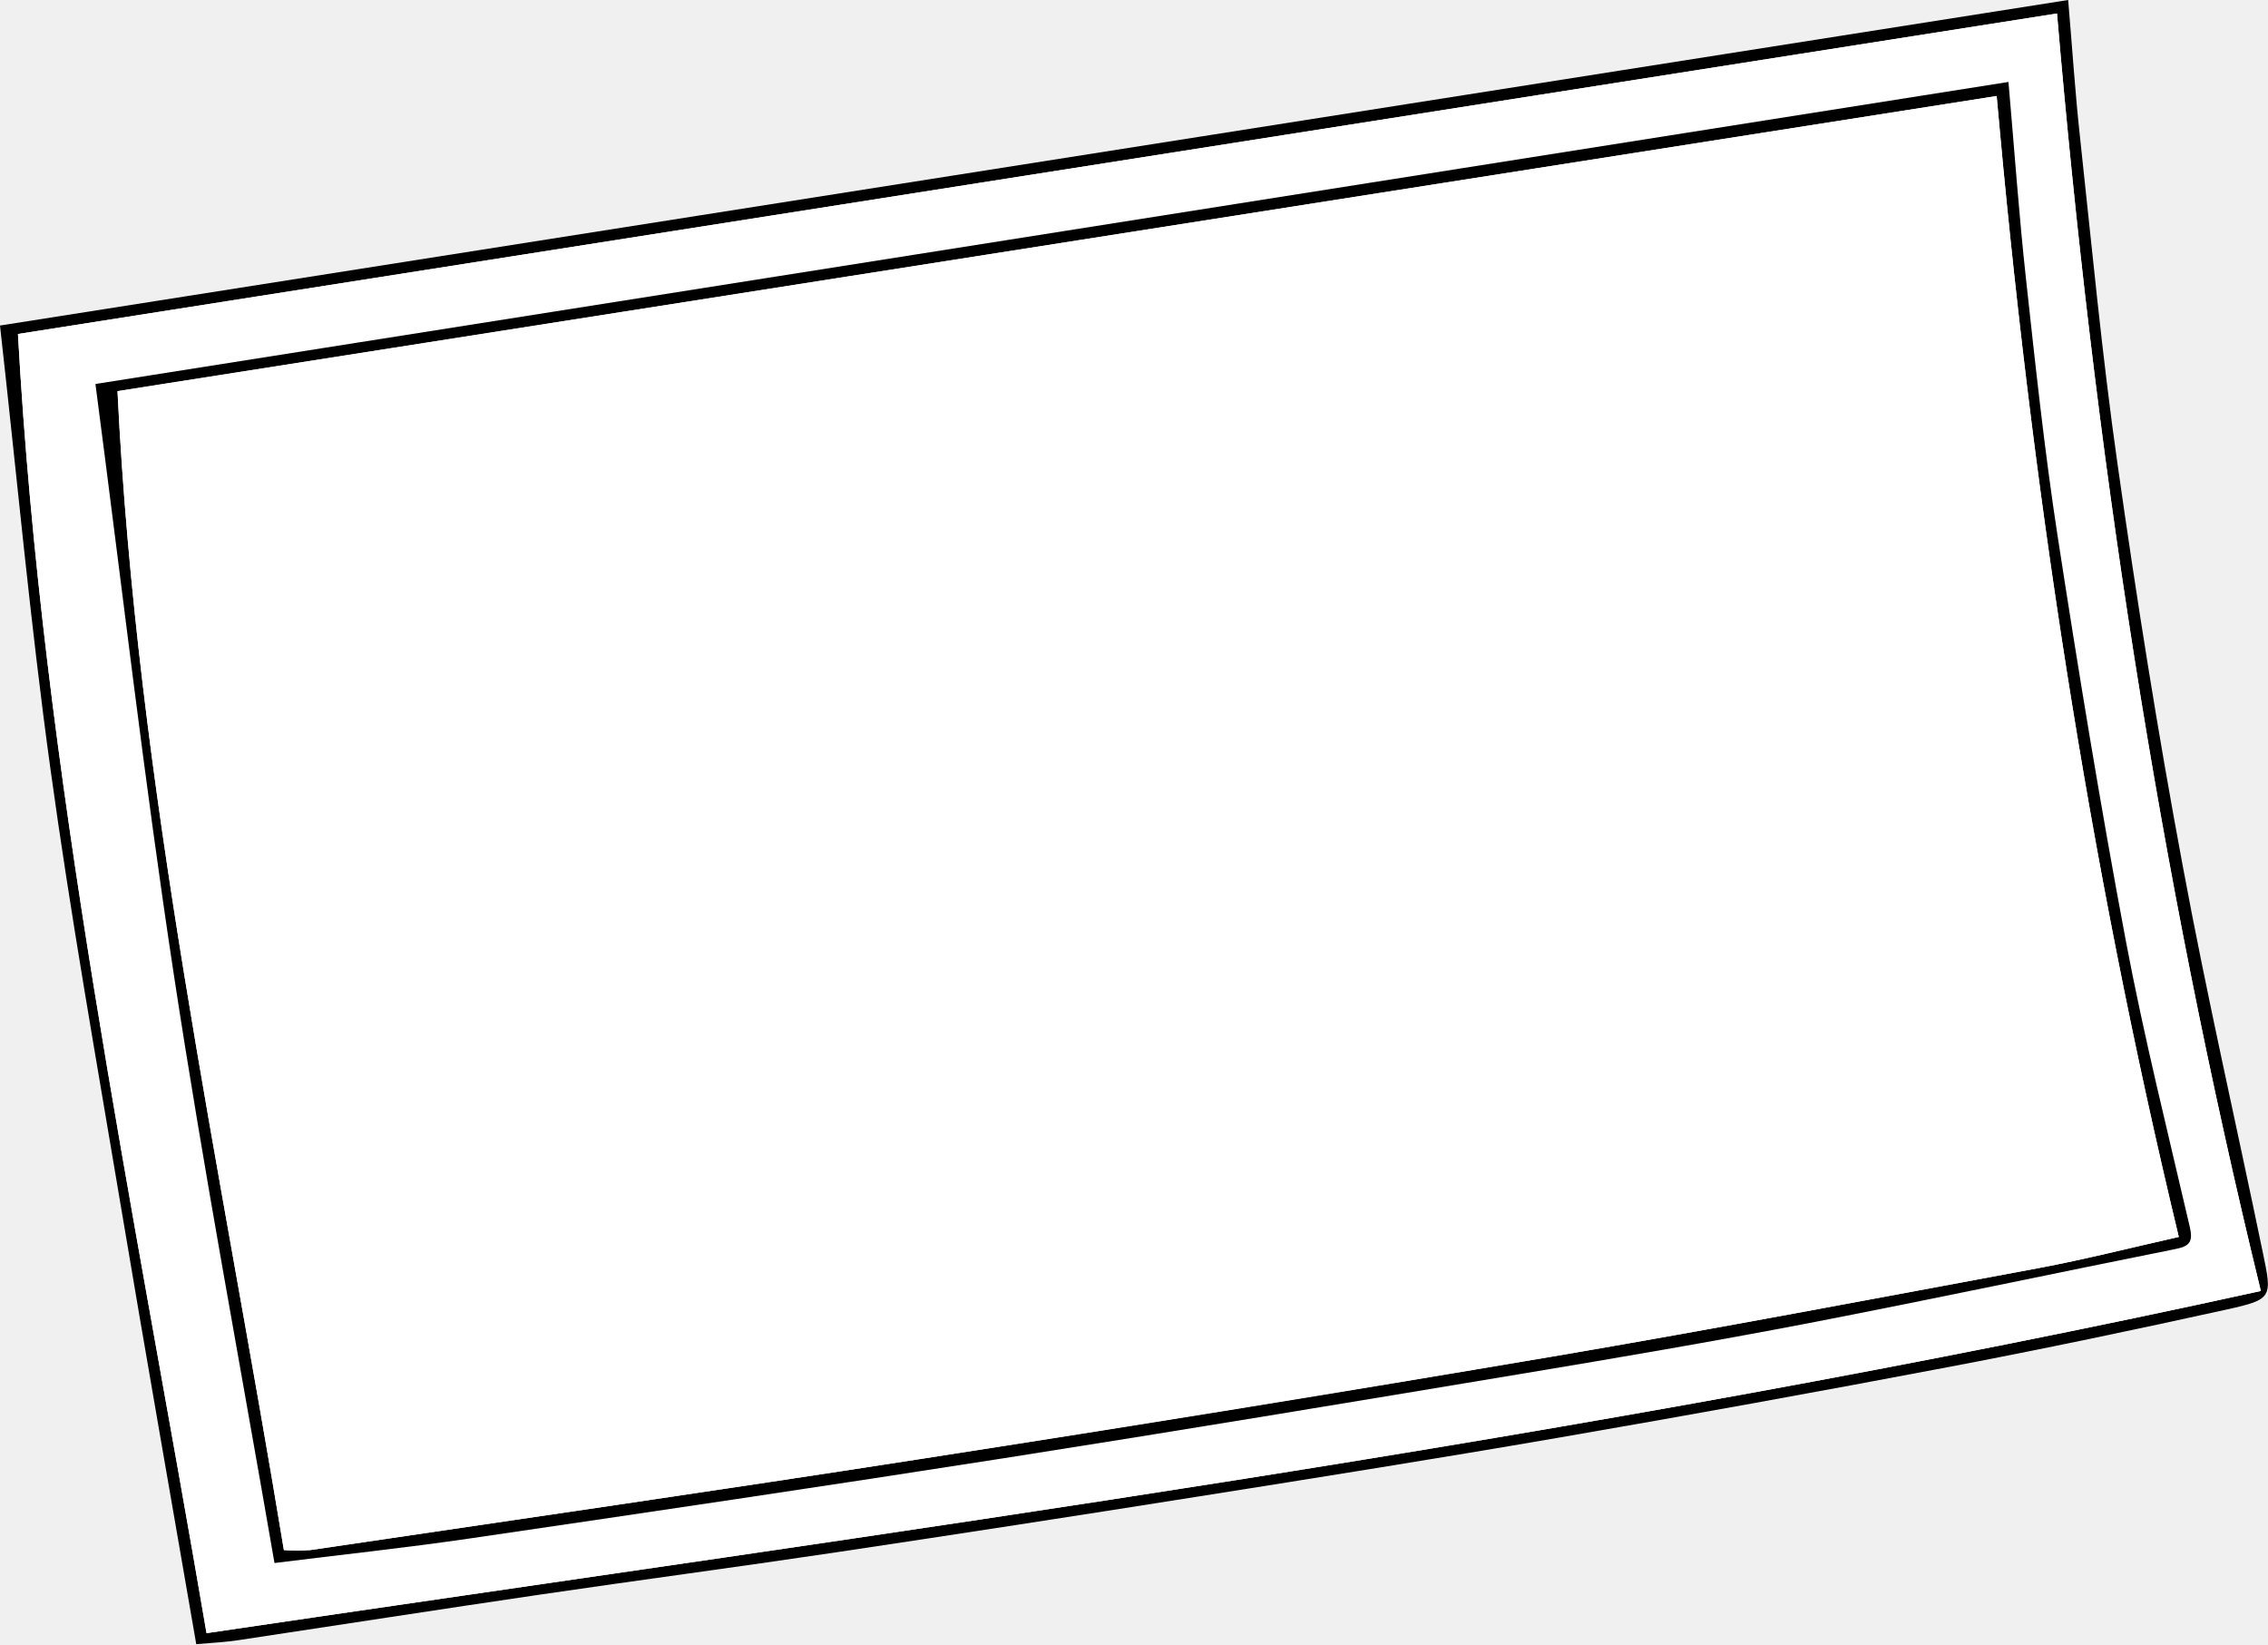
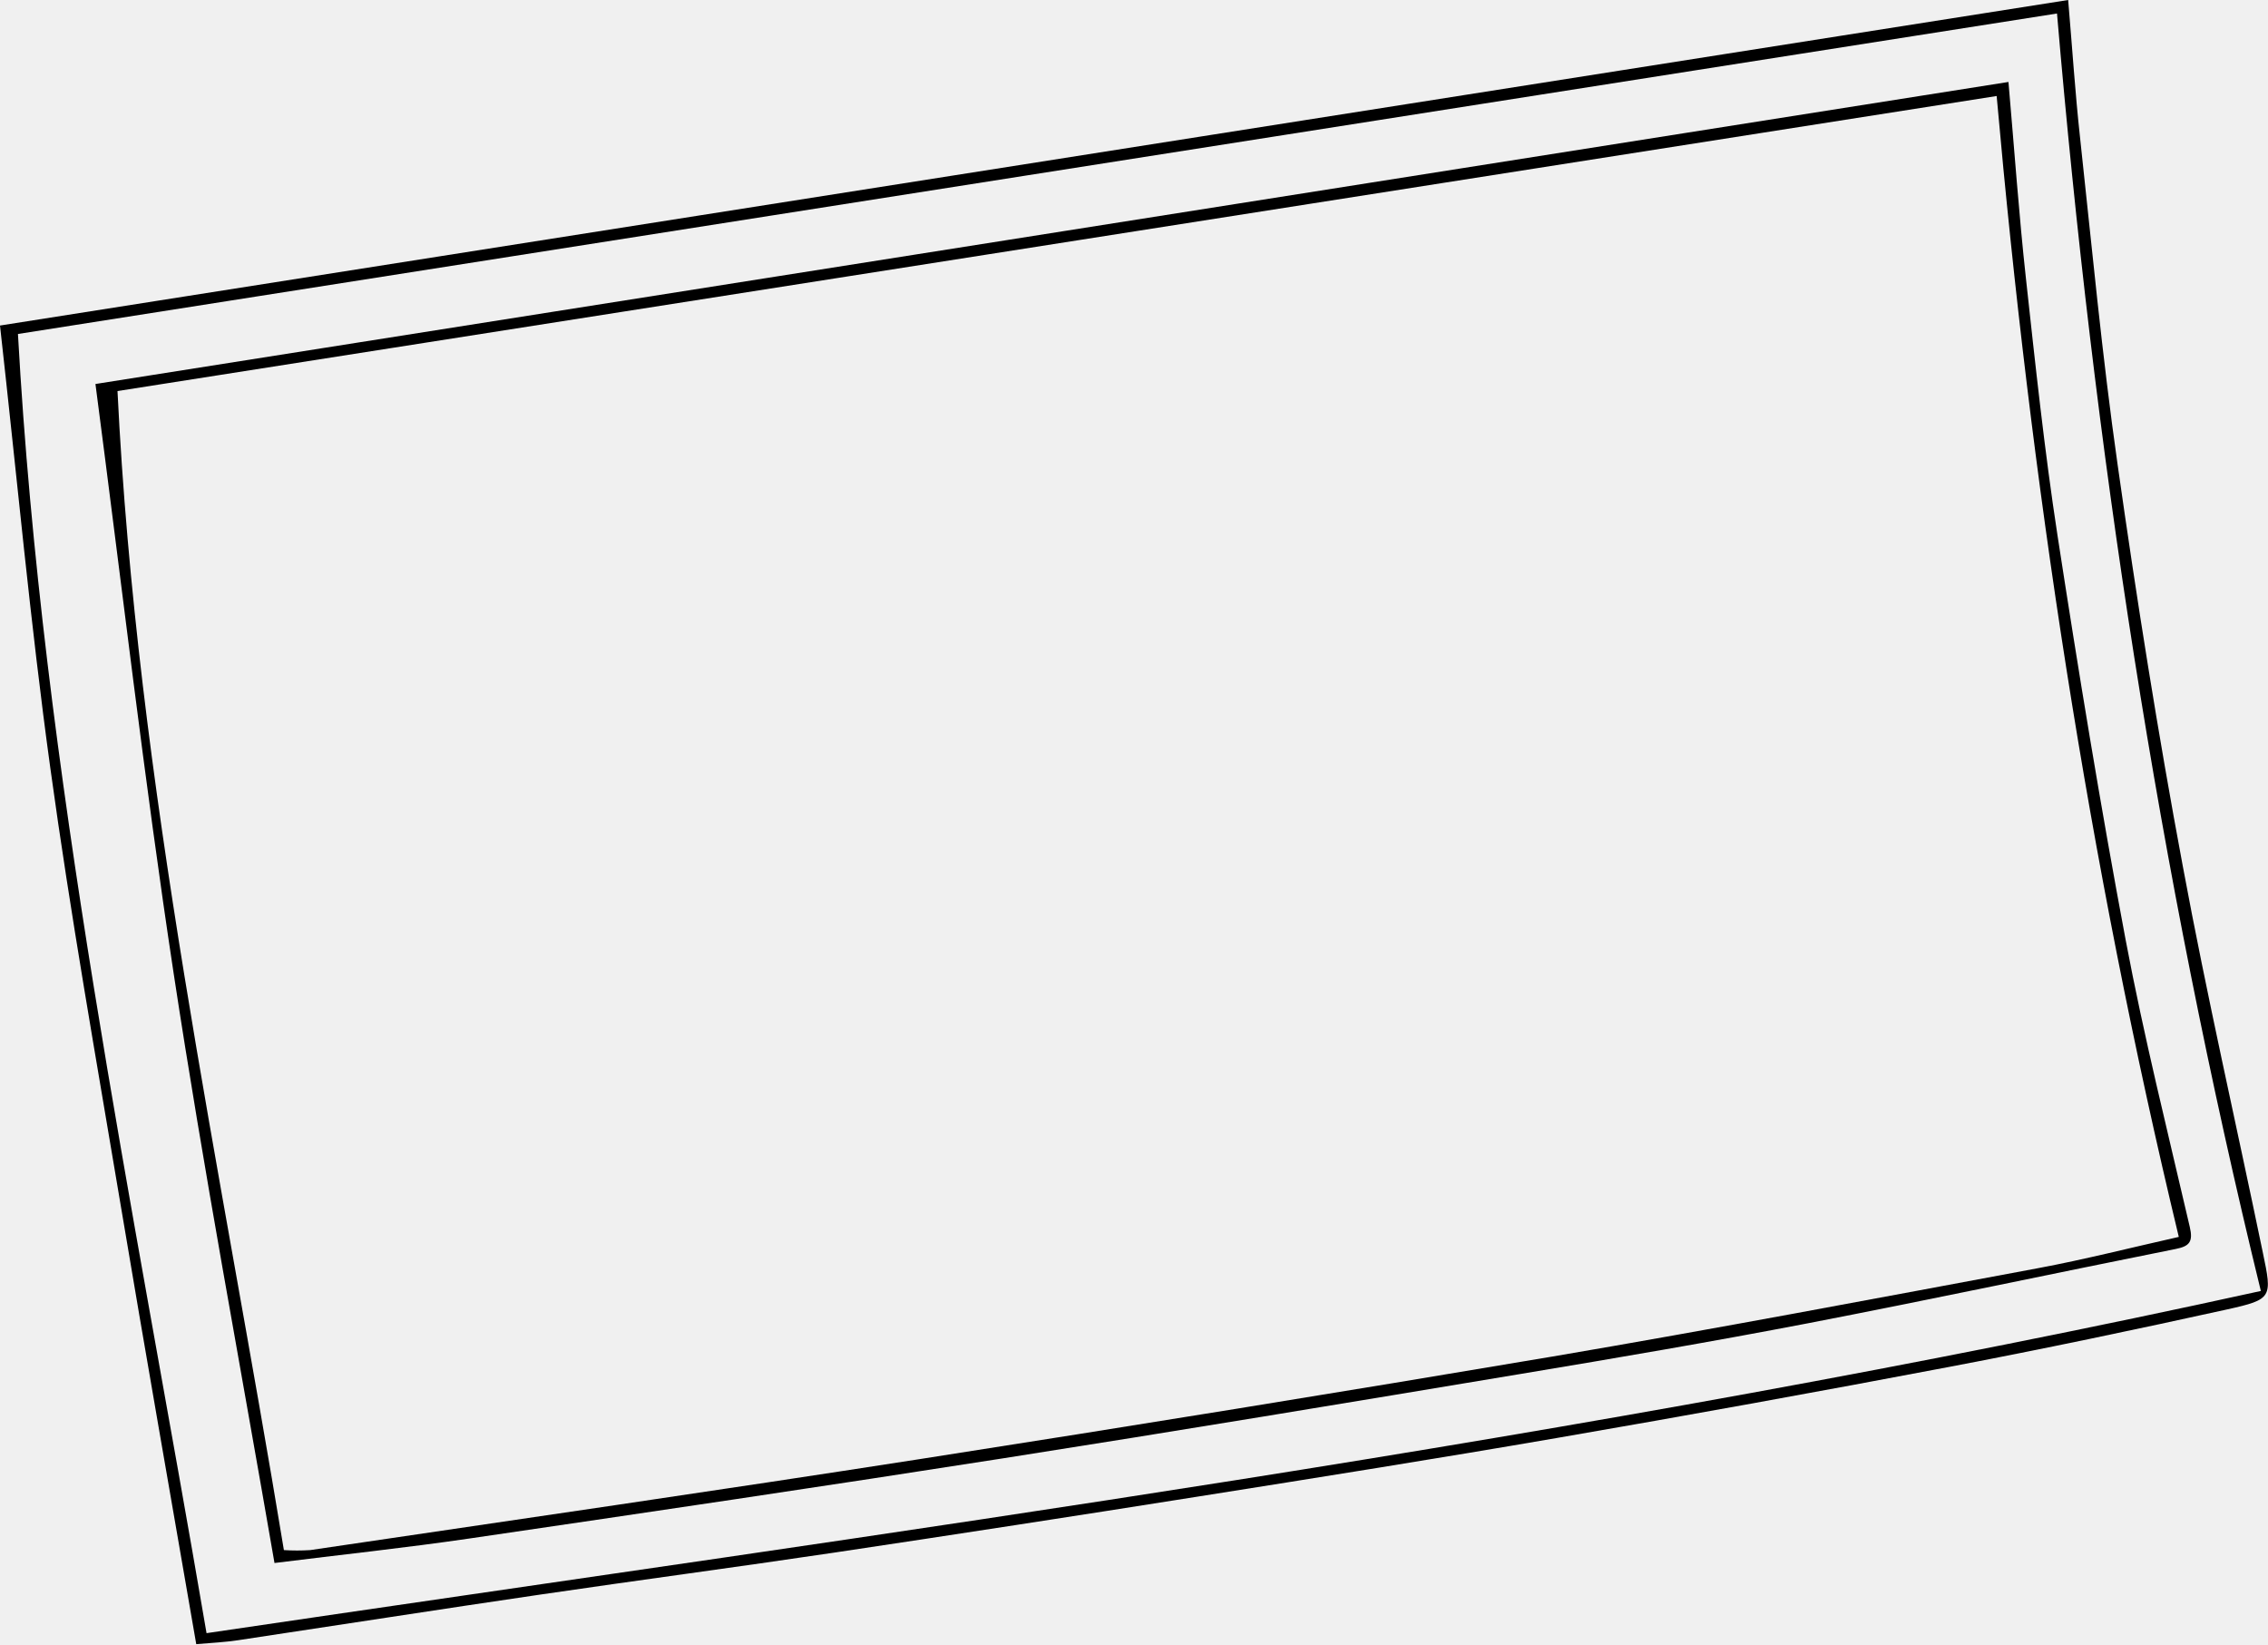
<svg xmlns="http://www.w3.org/2000/svg" id="Layer_1" data-name="Layer 1" viewBox="0 0 453.61 328.83">
-   <defs>
-     <style>.cls-1{fill:#fff;}</style>
-   </defs>
  <g id="_4" data-name="4">
    <path d="M61.66,498c-5.1-29.56-10.22-58.58-15.09-87.65S36.5,352.12,32.48,322.84c-4-29-6.67-58.2-10.07-88.53l413.64-65.1c.85,9.93,1.41,18.65,2.36,27.33,2.37,21.85,4.42,43.75,7.52,65.51C449.75,289,454,315.81,459,342.53c4.79,25.84,10.68,51.49,16,77.23,1.87,8.91,1.9,9.29-7.11,11.29-18.45,4.07-36.94,7.95-55.5,11.48q-39.27,7.46-78.66,14.25c-23.95,4.13-47.94,7.94-71.94,11.74q-36.27,5.75-72.58,11.18c-19.6,2.92-39.25,5.52-58.85,8.4-20.12,2.95-40.21,6.09-60.32,9.11C67.44,497.6,64.77,497.74,61.66,498ZM433.82,171.91,26,236C30.91,324.22,49,409.54,63.72,495.8c137.81-20.36,275-38.55,410.87-68.43C454,343.08,441.2,258.46,433.82,171.91Z" transform="translate(-22.41 -169.21)" />
-     <path class="cls-1" d="M433.82,171.91c7.38,86.55,20.21,171.17,40.77,255.46C338.76,457.25,201.53,475.44,63.72,495.8,49,409.54,30.91,324.22,26,236ZM77.31,481.77c13.37-1.67,26.22-3,39-4.9,35.63-5.22,71.26-10.48,106.84-16.05,34.53-5.41,69-11.13,103.48-16.87,19.18-3.19,38.35-6.46,57.44-10.13,24.54-4.73,49-9.94,73.5-14.85,2.77-.55,3.48-1.5,2.81-4.39-4.43-19.1-9.2-38.14-12.83-57.4-5.05-26.87-9.47-53.87-13.63-80.89-2.62-17.07-4.44-34.27-6.32-51.44-1.38-12.61-2.27-25.28-3.49-39.25L41.5,246c5.26,40.09,9.75,79.07,15.64,117.85C63.09,403,70.43,441.92,77.31,481.77Z" transform="translate(-22.41 -169.21)" />
    <path d="M77.31,481.77C70.43,441.92,63.09,403,57.14,363.86,51.25,325.08,46.76,286.1,41.5,246L424.11,185.6c1.22,14,2.11,26.64,3.49,39.25,1.88,17.17,3.7,34.37,6.32,51.44,4.16,27,8.58,54,13.63,80.89,3.63,19.26,8.4,38.3,12.83,57.4.67,2.89,0,3.84-2.81,4.39-24.51,4.91-49,10.12-73.5,14.85-19.09,3.67-38.26,6.94-57.44,10.13-34.47,5.74-68.95,11.46-103.48,16.87-35.58,5.57-71.21,10.83-106.84,16.05C103.53,478.74,90.68,480.1,77.31,481.77ZM421.75,188.41l-375.84,59c3.85,78.91,20.67,155.12,33.28,231.78a42,42,0,0,0,5.26,0c40.63-6,81.29-11.88,121.88-18.19q63.3-9.86,126.48-20.5c32.49-5.52,64.88-11.66,97.29-17.7,9.31-1.74,18.5-4.09,28.08-6.24C440,341.06,428.59,265.39,421.75,188.41Z" transform="translate(-22.41 -169.21)" />
-     <path class="cls-1" d="M421.75,188.41c6.84,77,18.27,152.65,36.43,228.16-9.58,2.15-18.77,4.5-28.08,6.24-32.41,6-64.8,12.18-97.29,17.7Q269.65,451.24,206.33,461c-40.59,6.31-81.25,12.17-121.88,18.19a42,42,0,0,1-5.26,0C66.58,402.57,49.76,326.36,45.91,247.45Z" transform="translate(-22.41 -169.21)" />
  </g>
</svg>
